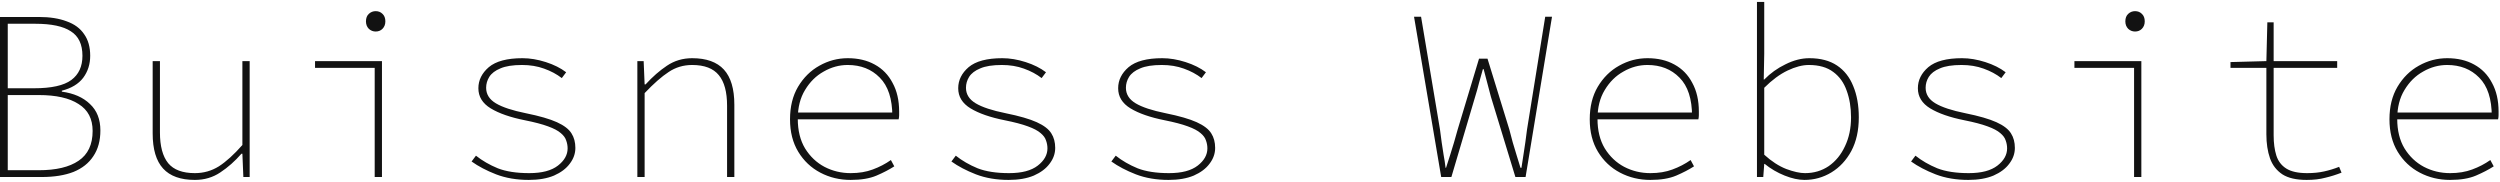
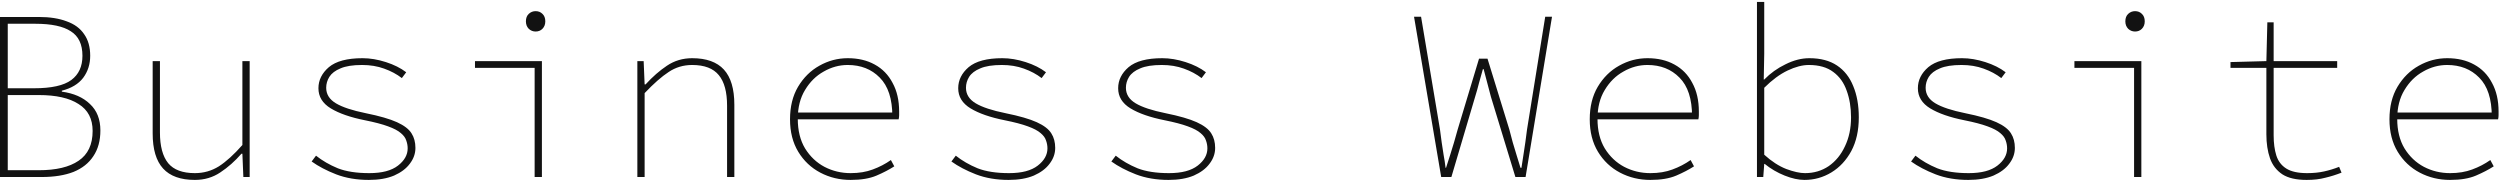
<svg xmlns="http://www.w3.org/2000/svg" width="1031" height="75" viewBox="0 0 1031 75" fill="none">
-   <path d="M4.76837e-07 73V7H16C20.533 7 24.367 7.6 27.5 8.8C30.7 9.933 33.1 11.7 34.7 14.1C36.367 16.433 37.2 19.4 37.2 23C37.2 26.467 36.233 29.5 34.3 32.1C32.367 34.633 29.433 36.4 25.5 37.4V37.8C30.433 38.467 34.3 40.167 37.1 42.9C39.967 45.567 41.4 49.2 41.4 53.8C41.4 58 40.433 61.533 38.5 64.4C36.633 67.267 33.9 69.433 30.3 70.9C26.7 72.3 22.333 73 17.2 73H4.76837e-07ZM3.2 36.4H14C21.2 36.4 26.333 35.267 29.4 33C32.467 30.733 34 27.4 34 23C34 18.267 32.4 14.9 29.2 12.9C26.067 10.833 21.2 9.8 14.6 9.8H3.2V36.4ZM3.2 70.2H16C23.133 70.2 28.6 68.9 32.4 66.3C36.267 63.7 38.2 59.6 38.2 54C38.2 49 36.267 45.3 32.4 42.9C28.6 40.433 23.133 39.2 16 39.2H3.2V70.2ZM80.361 74.2C74.494 74.2 70.128 72.633 67.261 69.5C64.394 66.367 62.961 61.533 62.961 55V25.2H65.961V54.6C65.961 60.267 67.094 64.5 69.361 67.3C71.628 70.033 75.294 71.4 80.361 71.4C83.961 71.4 87.261 70.467 90.261 68.6C93.261 66.667 96.494 63.733 99.961 59.8V25.2H102.961V73H100.361L99.961 63.4H99.561C96.894 66.467 93.994 69.033 90.861 71.1C87.794 73.167 84.294 74.2 80.361 74.2ZM154.522 73V28H129.922V25.2H157.522V73H154.522ZM154.922 13C153.855 13 152.922 12.633 152.122 11.9C151.322 11.1 150.922 10.067 150.922 8.8C150.922 7.467 151.322 6.433 152.122 5.7C152.922 4.967 153.855 4.6 154.922 4.6C156.055 4.6 156.989 4.967 157.722 5.7C158.522 6.433 158.922 7.467 158.922 8.8C158.922 10.067 158.522 11.1 157.722 11.9C156.989 12.633 156.055 13 154.922 13ZM218.083 74.2C213.083 74.2 208.583 73.433 204.583 71.9C200.649 70.367 197.283 68.6 194.483 66.6L196.283 64.2C198.883 66.267 201.883 68 205.283 69.4C208.683 70.733 213.016 71.4 218.283 71.4C223.483 71.4 227.416 70.367 230.083 68.3C232.749 66.233 234.083 63.867 234.083 61.2C234.083 60.067 233.883 58.967 233.483 57.9C233.149 56.833 232.416 55.833 231.283 54.9C230.149 53.9 228.383 52.967 225.983 52.1C223.649 51.233 220.483 50.4 216.483 49.6C210.483 48.4 205.783 46.767 202.383 44.7C198.983 42.633 197.283 39.867 197.283 36.4C197.283 33.067 198.716 30.167 201.583 27.7C204.516 25.233 209.149 24 215.483 24C218.549 24 221.749 24.533 225.083 25.6C228.416 26.667 231.216 28.067 233.483 29.8L231.683 32.2C229.616 30.6 227.183 29.3 224.383 28.3C221.649 27.3 218.616 26.8 215.283 26.8C211.483 26.8 208.516 27.267 206.383 28.2C204.249 29.067 202.716 30.233 201.783 31.7C200.916 33.1 200.483 34.6 200.483 36.2C200.483 38.867 201.816 41 204.483 42.6C207.149 44.2 211.283 45.567 216.883 46.7C222.483 47.833 226.749 49.067 229.683 50.4C232.616 51.733 234.616 53.267 235.683 55C236.749 56.667 237.283 58.667 237.283 61C237.283 63.333 236.516 65.5 234.983 67.5C233.516 69.5 231.349 71.133 228.483 72.4C225.616 73.6 222.149 74.2 218.083 74.2ZM262.844 73V25.2H265.444L265.844 34.8H266.244C269.11 31.667 272.044 29.1 275.044 27.1C278.11 25.033 281.577 24 285.444 24C291.31 24 295.677 25.567 298.544 28.7C301.41 31.833 302.844 36.667 302.844 43.2V73H299.844V43.6C299.844 37.933 298.71 33.733 296.444 31C294.177 28.2 290.51 26.8 285.444 26.8C281.844 26.8 278.61 27.767 275.744 29.7C272.877 31.567 269.577 34.467 265.844 38.4V73H262.844ZM350.805 74.2C346.271 74.2 342.105 73.2 338.305 71.2C334.505 69.2 331.471 66.333 329.205 62.6C326.938 58.867 325.805 54.4 325.805 49.2C325.805 44 326.905 39.533 329.105 35.8C331.371 32 334.305 29.1 337.905 27.1C341.571 25.033 345.471 24 349.605 24C353.871 24 357.571 24.867 360.705 26.6C363.905 28.333 366.371 30.867 368.105 34.2C369.905 37.467 370.805 41.4 370.805 46C370.805 46.467 370.805 46.967 370.805 47.5C370.805 48.033 370.738 48.6 370.605 49.2H326.805V46.4H369.805L368.005 48C368.005 40.8 366.271 35.467 362.805 32C359.405 28.533 355.005 26.8 349.605 26.8C346.138 26.8 342.838 27.7 339.705 29.5C336.571 31.233 334.005 33.767 332.005 37.1C330.005 40.367 329.005 44.333 329.005 49C329.005 53.8 330.005 57.867 332.005 61.2C334.071 64.533 336.738 67.067 340.005 68.8C343.338 70.533 346.938 71.4 350.805 71.4C354.205 71.4 357.238 70.9 359.905 69.9C362.638 68.9 365.138 67.6 367.405 66L368.805 68.6C366.738 69.933 364.305 71.2 361.505 72.4C358.705 73.6 355.138 74.2 350.805 74.2ZM415.966 74.2C410.966 74.2 406.466 73.433 402.466 71.9C398.532 70.367 395.166 68.6 392.366 66.6L394.166 64.2C396.766 66.267 399.766 68 403.166 69.4C406.566 70.733 410.899 71.4 416.166 71.4C421.366 71.4 425.299 70.367 427.966 68.3C430.632 66.233 431.966 63.867 431.966 61.2C431.966 60.067 431.766 58.967 431.366 57.9C431.032 56.833 430.299 55.833 429.166 54.9C428.032 53.9 426.266 52.967 423.866 52.1C421.532 51.233 418.366 50.4 414.366 49.6C408.366 48.4 403.666 46.767 400.266 44.7C396.866 42.633 395.166 39.867 395.166 36.4C395.166 33.067 396.599 30.167 399.466 27.7C402.399 25.233 407.032 24 413.366 24C416.432 24 419.632 24.533 422.966 25.6C426.299 26.667 429.099 28.067 431.366 29.8L429.566 32.2C427.499 30.6 425.066 29.3 422.266 28.3C419.532 27.3 416.499 26.8 413.166 26.8C409.366 26.8 406.399 27.267 404.266 28.2C402.132 29.067 400.599 30.233 399.666 31.7C398.799 33.1 398.366 34.6 398.366 36.2C398.366 38.867 399.699 41 402.366 42.6C405.032 44.2 409.166 45.567 414.766 46.7C420.366 47.833 424.632 49.067 427.566 50.4C430.499 51.733 432.499 53.267 433.566 55C434.632 56.667 435.166 58.667 435.166 61C435.166 63.333 434.399 65.5 432.866 67.5C431.399 69.5 429.232 71.133 426.366 72.4C423.499 73.6 420.032 74.2 415.966 74.2ZM481.927 74.2C476.927 74.2 472.427 73.433 468.427 71.9C464.493 70.367 461.127 68.6 458.327 66.6L460.127 64.2C462.727 66.267 465.727 68 469.127 69.4C472.527 70.733 476.86 71.4 482.127 71.4C487.327 71.4 491.26 70.367 493.927 68.3C496.593 66.233 497.927 63.867 497.927 61.2C497.927 60.067 497.727 58.967 497.327 57.9C496.993 56.833 496.26 55.833 495.127 54.9C493.993 53.9 492.227 52.967 489.827 52.1C487.493 51.233 484.327 50.4 480.327 49.6C474.327 48.4 469.627 46.767 466.227 44.7C462.827 42.633 461.127 39.867 461.127 36.4C461.127 33.067 462.56 30.167 465.427 27.7C468.36 25.233 472.993 24 479.327 24C482.393 24 485.593 24.533 488.927 25.6C492.26 26.667 495.06 28.067 497.327 29.8L495.527 32.2C493.46 30.6 491.027 29.3 488.227 28.3C485.493 27.3 482.46 26.8 479.127 26.8C475.327 26.8 472.36 27.267 470.227 28.2C468.093 29.067 466.56 30.233 465.627 31.7C464.76 33.1 464.327 34.6 464.327 36.2C464.327 38.867 465.66 41 468.327 42.6C470.993 44.2 475.127 45.567 480.727 46.7C486.327 47.833 490.593 49.067 493.527 50.4C496.46 51.733 498.46 53.267 499.527 55C500.593 56.667 501.127 58.667 501.127 61C501.127 63.333 500.36 65.5 498.827 67.5C497.36 69.5 495.193 71.133 492.327 72.4C489.46 73.6 485.993 74.2 481.927 74.2ZM594.348 73L583.148 6.9H586.048L593.848 53.4C594.048 55.133 594.282 56.9 594.548 58.7C594.815 60.433 595.082 62.167 595.348 63.9C595.682 65.633 595.948 67.4 596.148 69.2H596.348C596.948 67.4 597.515 65.633 598.048 63.9C598.582 62.167 599.115 60.433 599.648 58.7C600.182 56.9 600.682 55.133 601.148 53.4L609.948 24.2H613.448L622.448 53.4C622.915 55.133 623.382 56.9 623.848 58.7C624.382 60.433 624.915 62.2 625.448 64C625.982 65.733 626.515 67.467 627.048 69.2H627.448C627.715 67.467 627.982 65.733 628.248 64C628.515 62.2 628.782 60.433 629.048 58.7C629.315 56.9 629.548 55.133 629.748 53.4L637.248 6.9H640.048L629.148 73H624.948L614.848 39.9C614.315 37.967 613.815 36.067 613.348 34.2C612.882 32.333 612.382 30.433 611.848 28.5H611.548C611.015 30.433 610.482 32.333 609.948 34.2C609.482 36.067 608.948 37.967 608.348 39.9L598.548 73H594.348ZM680.609 74.2C676.076 74.2 671.909 73.2 668.109 71.2C664.309 69.2 661.276 66.333 659.009 62.6C656.743 58.867 655.609 54.4 655.609 49.2C655.609 44 656.709 39.533 658.909 35.8C661.176 32 664.109 29.1 667.709 27.1C671.376 25.033 675.276 24 679.409 24C683.676 24 687.376 24.867 690.509 26.6C693.709 28.333 696.176 30.867 697.909 34.2C699.709 37.467 700.609 41.4 700.609 46C700.609 46.467 700.609 46.967 700.609 47.5C700.609 48.033 700.543 48.6 700.409 49.2H656.609V46.4H699.609L697.809 48C697.809 40.8 696.076 35.467 692.609 32C689.209 28.533 684.809 26.8 679.409 26.8C675.943 26.8 672.643 27.7 669.509 29.5C666.376 31.233 663.809 33.767 661.809 37.1C659.809 40.367 658.809 44.333 658.809 49C658.809 53.8 659.809 57.867 661.809 61.2C663.876 64.533 666.543 67.067 669.809 68.8C673.143 70.533 676.743 71.4 680.609 71.4C684.009 71.4 687.043 70.9 689.709 69.9C692.443 68.9 694.943 67.6 697.209 66L698.609 68.6C696.543 69.933 694.109 71.2 691.309 72.4C688.509 73.6 684.943 74.2 680.609 74.2ZM744.17 74.2C741.704 74.2 738.97 73.6 735.97 72.4C732.97 71.2 730.237 69.6 727.77 67.6H727.57L727.17 73H724.57V0.8H727.57V22.2L727.37 32.8H727.57C730.104 30.2 733.037 28.1 736.37 26.5C739.704 24.833 742.97 24 746.17 24C750.77 24 754.57 25 757.57 27C760.57 29 762.804 31.833 764.27 35.5C765.804 39.167 766.57 43.467 766.57 48.4C766.57 53.8 765.537 58.433 763.47 62.3C761.404 66.1 758.67 69.033 755.27 71.1C751.87 73.167 748.17 74.2 744.17 74.2ZM744.37 71.4C748.037 71.4 751.304 70.433 754.17 68.5C757.037 66.5 759.27 63.767 760.87 60.3C762.537 56.833 763.37 52.867 763.37 48.4C763.37 44.333 762.77 40.667 761.57 37.4C760.437 34.133 758.604 31.567 756.07 29.7C753.537 27.767 750.17 26.8 745.97 26.8C743.304 26.8 740.37 27.567 737.17 29.1C733.97 30.633 730.77 33 727.57 36.2V63.8C730.57 66.533 733.604 68.5 736.67 69.7C739.737 70.833 742.304 71.4 744.37 71.4ZM811.731 74.2C806.731 74.2 802.231 73.433 798.231 71.9C794.298 70.367 790.931 68.6 788.131 66.6L789.931 64.2C792.531 66.267 795.531 68 798.931 69.4C802.331 70.733 806.665 71.4 811.931 71.4C817.131 71.4 821.065 70.367 823.731 68.3C826.398 66.233 827.731 63.867 827.731 61.2C827.731 60.067 827.531 58.967 827.131 57.9C826.798 56.833 826.065 55.833 824.931 54.9C823.798 53.9 822.031 52.967 819.631 52.1C817.298 51.233 814.131 50.4 810.131 49.6C804.131 48.4 799.431 46.767 796.031 44.7C792.631 42.633 790.931 39.867 790.931 36.4C790.931 33.067 792.365 30.167 795.231 27.7C798.165 25.233 802.798 24 809.131 24C812.198 24 815.398 24.533 818.731 25.6C822.065 26.667 824.865 28.067 827.131 29.8L825.331 32.2C823.265 30.6 820.831 29.3 818.031 28.3C815.298 27.3 812.265 26.8 808.931 26.8C805.131 26.8 802.165 27.267 800.031 28.2C797.898 29.067 796.365 30.233 795.431 31.7C794.565 33.1 794.131 34.6 794.131 36.2C794.131 38.867 795.465 41 798.131 42.6C800.798 44.2 804.931 45.567 810.531 46.7C816.131 47.833 820.398 49.067 823.331 50.4C826.265 51.733 828.265 53.267 829.331 55C830.398 56.667 830.931 58.667 830.931 61C830.931 63.333 830.165 65.5 828.631 67.5C827.165 69.5 824.998 71.133 822.131 72.4C819.265 73.6 815.798 74.2 811.731 74.2ZM880.092 73V28H855.492V25.2H883.092V73H880.092ZM880.492 13C879.426 13 878.492 12.633 877.692 11.9C876.892 11.1 876.492 10.067 876.492 8.8C876.492 7.467 876.892 6.433 877.692 5.7C878.492 4.967 879.426 4.6 880.492 4.6C881.626 4.6 882.559 4.967 883.292 5.7C884.092 6.433 884.492 7.467 884.492 8.8C884.492 10.067 884.092 11.1 883.292 11.9C882.559 12.633 881.626 13 880.492 13ZM951.253 74.2C946.986 74.2 943.653 73.433 941.253 71.9C938.853 70.3 937.153 68.1 936.153 65.3C935.153 62.433 934.653 59.133 934.653 55.4V28H919.853V25.6L934.653 25.2L935.053 9.2H937.653V25.2H963.853V28H937.653V55.8C937.653 59 938.02 61.767 938.753 64.1C939.486 66.433 940.853 68.233 942.853 69.5C944.853 70.767 947.72 71.4 951.453 71.4C954.053 71.4 956.386 71.167 958.453 70.7C960.586 70.233 962.653 69.6 964.653 68.8L965.653 71.2C963.453 72.067 961.22 72.767 958.953 73.3C956.753 73.9 954.186 74.2 951.253 74.2ZM1010.41 74.2C1005.88 74.2 1001.71 73.2 997.914 71.2C994.114 69.2 991.081 66.333 988.814 62.6C986.547 58.867 985.414 54.4 985.414 49.2C985.414 44 986.514 39.533 988.714 35.8C990.981 32 993.914 29.1 997.514 27.1C1001.18 25.033 1005.08 24 1009.21 24C1013.48 24 1017.18 24.867 1020.31 26.6C1023.51 28.333 1025.98 30.867 1027.71 34.2C1029.51 37.467 1030.41 41.4 1030.41 46C1030.41 46.467 1030.41 46.967 1030.41 47.5C1030.41 48.033 1030.35 48.6 1030.21 49.2H986.414V46.4H1029.41L1027.61 48C1027.61 40.8 1025.88 35.467 1022.41 32C1019.01 28.533 1014.61 26.8 1009.21 26.8C1005.75 26.8 1002.45 27.7 999.314 29.5C996.181 31.233 993.614 33.767 991.614 37.1C989.614 40.367 988.614 44.333 988.614 49C988.614 53.8 989.614 57.867 991.614 61.2C993.681 64.533 996.347 67.067 999.614 68.8C1002.95 70.533 1006.55 71.4 1010.41 71.4C1013.81 71.4 1016.85 70.9 1019.51 69.9C1022.25 68.9 1024.75 67.6 1027.01 66L1028.41 68.6C1026.35 69.933 1023.91 71.2 1021.11 72.4C1018.31 73.6 1014.75 74.2 1010.41 74.2Z" fill="#121212" />
+   <path d="M4.76837e-07 73V7H16C20.533 7 24.367 7.6 27.5 8.8C30.7 9.933 33.1 11.7 34.7 14.1C36.367 16.433 37.2 19.4 37.2 23C37.2 26.467 36.233 29.5 34.3 32.1C32.367 34.633 29.433 36.4 25.5 37.4V37.8C30.433 38.467 34.3 40.167 37.1 42.9C39.967 45.567 41.4 49.2 41.4 53.8C41.4 58 40.433 61.533 38.5 64.4C36.633 67.267 33.9 69.433 30.3 70.9C26.7 72.3 22.333 73 17.2 73H4.76837e-07ZM3.2 36.4H14C21.2 36.4 26.333 35.267 29.4 33C32.467 30.733 34 27.4 34 23C34 18.267 32.4 14.9 29.2 12.9C26.067 10.833 21.2 9.8 14.6 9.8H3.2V36.4ZM3.2 70.2H16C23.133 70.2 28.6 68.9 32.4 66.3C36.267 63.7 38.2 59.6 38.2 54C38.2 49 36.267 45.3 32.4 42.9C28.6 40.433 23.133 39.2 16 39.2H3.2V70.2ZM80.361 74.2C74.494 74.2 70.128 72.633 67.261 69.5C64.394 66.367 62.961 61.533 62.961 55V25.2H65.961V54.6C65.961 60.267 67.094 64.5 69.361 67.3C71.628 70.033 75.294 71.4 80.361 71.4C83.961 71.4 87.261 70.467 90.261 68.6C93.261 66.667 96.494 63.733 99.961 59.8V25.2H102.961V73H100.361L99.961 63.4H99.561C96.894 66.467 93.994 69.033 90.861 71.1C87.794 73.167 84.294 74.2 80.361 74.2ZM152.122 74.2C147.122 74.2 142.622 73.433 138.622 71.9C134.689 70.367 131.322 68.6 128.522 66.6L130.322 64.2C132.922 66.267 135.922 68 139.322 69.4C142.722 70.733 147.055 71.4 152.322 71.4C157.522 71.4 161.455 70.367 164.122 68.3C166.789 66.233 168.122 63.867 168.122 61.2C168.122 60.067 167.922 58.967 167.522 57.9C167.189 56.833 166.455 55.833 165.322 54.9C164.189 53.9 162.422 52.967 160.022 52.1C157.689 51.233 154.522 50.4 150.522 49.6C144.522 48.4 139.822 46.767 136.422 44.7C133.022 42.633 131.322 39.867 131.322 36.4C131.322 33.067 132.755 30.167 135.622 27.7C138.555 25.233 143.189 24 149.522 24C152.589 24 155.789 24.533 159.122 25.6C162.455 26.667 165.255 28.067 167.522 29.8L165.722 32.2C163.655 30.6 161.222 29.3 158.422 28.3C155.689 27.3 152.655 26.8 149.322 26.8C145.522 26.8 142.555 27.267 140.422 28.2C138.289 29.067 136.755 30.233 135.822 31.7C134.955 33.1 134.522 34.6 134.522 36.2C134.522 38.867 135.855 41 138.522 42.6C141.189 44.2 145.322 45.567 150.922 46.7C156.522 47.833 160.789 49.067 163.722 50.4C166.655 51.733 168.655 53.267 169.722 55C170.789 56.667 171.322 58.667 171.322 61C171.322 63.333 170.555 65.5 169.022 67.5C167.555 69.5 165.389 71.133 162.522 72.4C159.655 73.6 156.189 74.2 152.122 74.2ZM220.483 73V28H195.883V25.2H223.483V73H220.483ZM220.883 13C219.816 13 218.883 12.633 218.083 11.9C217.283 11.1 216.883 10.067 216.883 8.8C216.883 7.467 217.283 6.433 218.083 5.7C218.883 4.967 219.816 4.6 220.883 4.6C222.016 4.6 222.949 4.967 223.683 5.7C224.483 6.433 224.883 7.467 224.883 8.8C224.883 10.067 224.483 11.1 223.683 11.9C222.949 12.633 222.016 13 220.883 13ZM262.844 73V25.2H265.444L265.844 34.8H266.244C269.11 31.667 272.044 29.1 275.044 27.1C278.11 25.033 281.577 24 285.444 24C291.31 24 295.677 25.567 298.544 28.7C301.41 31.833 302.844 36.667 302.844 43.2V73H299.844V43.6C299.844 37.933 298.71 33.733 296.444 31C294.177 28.2 290.51 26.8 285.444 26.8C281.844 26.8 278.61 27.767 275.744 29.7C272.877 31.567 269.577 34.467 265.844 38.4V73H262.844ZM350.805 74.2C346.271 74.2 342.105 73.2 338.305 71.2C334.505 69.2 331.471 66.333 329.205 62.6C326.938 58.867 325.805 54.4 325.805 49.2C325.805 44 326.905 39.533 329.105 35.8C331.371 32 334.305 29.1 337.905 27.1C341.571 25.033 345.471 24 349.605 24C353.871 24 357.571 24.867 360.705 26.6C363.905 28.333 366.371 30.867 368.105 34.2C369.905 37.467 370.805 41.4 370.805 46C370.805 46.467 370.805 46.967 370.805 47.5C370.805 48.033 370.738 48.6 370.605 49.2H326.805V46.4H369.805L368.005 48C368.005 40.8 366.271 35.467 362.805 32C359.405 28.533 355.005 26.8 349.605 26.8C346.138 26.8 342.838 27.7 339.705 29.5C336.571 31.233 334.005 33.767 332.005 37.1C330.005 40.367 329.005 44.333 329.005 49C329.005 53.8 330.005 57.867 332.005 61.2C334.071 64.533 336.738 67.067 340.005 68.8C343.338 70.533 346.938 71.4 350.805 71.4C354.205 71.4 357.238 70.9 359.905 69.9C362.638 68.9 365.138 67.6 367.405 66L368.805 68.6C366.738 69.933 364.305 71.2 361.505 72.4C358.705 73.6 355.138 74.2 350.805 74.2ZM415.966 74.2C410.966 74.2 406.466 73.433 402.466 71.9C398.532 70.367 395.166 68.6 392.366 66.6L394.166 64.2C396.766 66.267 399.766 68 403.166 69.4C406.566 70.733 410.899 71.4 416.166 71.4C421.366 71.4 425.299 70.367 427.966 68.3C430.632 66.233 431.966 63.867 431.966 61.2C431.966 60.067 431.766 58.967 431.366 57.9C431.032 56.833 430.299 55.833 429.166 54.9C428.032 53.9 426.266 52.967 423.866 52.1C421.532 51.233 418.366 50.4 414.366 49.6C408.366 48.4 403.666 46.767 400.266 44.7C396.866 42.633 395.166 39.867 395.166 36.4C395.166 33.067 396.599 30.167 399.466 27.7C402.399 25.233 407.032 24 413.366 24C416.432 24 419.632 24.533 422.966 25.6C426.299 26.667 429.099 28.067 431.366 29.8L429.566 32.2C427.499 30.6 425.066 29.3 422.266 28.3C419.532 27.3 416.499 26.8 413.166 26.8C409.366 26.8 406.399 27.267 404.266 28.2C402.132 29.067 400.599 30.233 399.666 31.7C398.799 33.1 398.366 34.6 398.366 36.2C398.366 38.867 399.699 41 402.366 42.6C405.032 44.2 409.166 45.567 414.766 46.7C420.366 47.833 424.632 49.067 427.566 50.4C430.499 51.733 432.499 53.267 433.566 55C434.632 56.667 435.166 58.667 435.166 61C435.166 63.333 434.399 65.5 432.866 67.5C431.399 69.5 429.232 71.133 426.366 72.4C423.499 73.6 420.032 74.2 415.966 74.2ZM481.927 74.2C476.927 74.2 472.427 73.433 468.427 71.9C464.493 70.367 461.127 68.6 458.327 66.6L460.127 64.2C462.727 66.267 465.727 68 469.127 69.4C472.527 70.733 476.86 71.4 482.127 71.4C487.327 71.4 491.26 70.367 493.927 68.3C496.593 66.233 497.927 63.867 497.927 61.2C497.927 60.067 497.727 58.967 497.327 57.9C496.993 56.833 496.26 55.833 495.127 54.9C493.993 53.9 492.227 52.967 489.827 52.1C487.493 51.233 484.327 50.4 480.327 49.6C474.327 48.4 469.627 46.767 466.227 44.7C462.827 42.633 461.127 39.867 461.127 36.4C461.127 33.067 462.56 30.167 465.427 27.7C468.36 25.233 472.993 24 479.327 24C482.393 24 485.593 24.533 488.927 25.6C492.26 26.667 495.06 28.067 497.327 29.8L495.527 32.2C493.46 30.6 491.027 29.3 488.227 28.3C485.493 27.3 482.46 26.8 479.127 26.8C475.327 26.8 472.36 27.267 470.227 28.2C468.093 29.067 466.56 30.233 465.627 31.7C464.76 33.1 464.327 34.6 464.327 36.2C464.327 38.867 465.66 41 468.327 42.6C470.993 44.2 475.127 45.567 480.727 46.7C486.327 47.833 490.593 49.067 493.527 50.4C496.46 51.733 498.46 53.267 499.527 55C500.593 56.667 501.127 58.667 501.127 61C501.127 63.333 500.36 65.5 498.827 67.5C497.36 69.5 495.193 71.133 492.327 72.4C489.46 73.6 485.993 74.2 481.927 74.2ZM594.348 73L583.148 6.9H586.048L593.848 53.4C594.048 55.133 594.282 56.9 594.548 58.7C594.815 60.433 595.082 62.167 595.348 63.9C595.682 65.633 595.948 67.4 596.148 69.2H596.348C596.948 67.4 597.515 65.633 598.048 63.9C598.582 62.167 599.115 60.433 599.648 58.7C600.182 56.9 600.682 55.133 601.148 53.4L609.948 24.2H613.448L622.448 53.4C622.915 55.133 623.382 56.9 623.848 58.7C624.382 60.433 624.915 62.2 625.448 64C625.982 65.733 626.515 67.467 627.048 69.2H627.448C627.715 67.467 627.982 65.733 628.248 64C628.515 62.2 628.782 60.433 629.048 58.7C629.315 56.9 629.548 55.133 629.748 53.4L637.248 6.9H640.048L629.148 73H624.948L614.848 39.9C614.315 37.967 613.815 36.067 613.348 34.2C612.882 32.333 612.382 30.433 611.848 28.5H611.548C611.015 30.433 610.482 32.333 609.948 34.2C609.482 36.067 608.948 37.967 608.348 39.9L598.548 73H594.348ZM680.609 74.2C676.076 74.2 671.909 73.2 668.109 71.2C664.309 69.2 661.276 66.333 659.009 62.6C656.743 58.867 655.609 54.4 655.609 49.2C655.609 44 656.709 39.533 658.909 35.8C661.176 32 664.109 29.1 667.709 27.1C671.376 25.033 675.276 24 679.409 24C683.676 24 687.376 24.867 690.509 26.6C693.709 28.333 696.176 30.867 697.909 34.2C699.709 37.467 700.609 41.4 700.609 46C700.609 46.467 700.609 46.967 700.609 47.5C700.609 48.033 700.543 48.6 700.409 49.2H656.609V46.4H699.609L697.809 48C697.809 40.8 696.076 35.467 692.609 32C689.209 28.533 684.809 26.8 679.409 26.8C675.943 26.8 672.643 27.7 669.509 29.5C666.376 31.233 663.809 33.767 661.809 37.1C659.809 40.367 658.809 44.333 658.809 49C658.809 53.8 659.809 57.867 661.809 61.2C663.876 64.533 666.543 67.067 669.809 68.8C673.143 70.533 676.743 71.4 680.609 71.4C684.009 71.4 687.043 70.9 689.709 69.9C692.443 68.9 694.943 67.6 697.209 66L698.609 68.6C696.543 69.933 694.109 71.2 691.309 72.4C688.509 73.6 684.943 74.2 680.609 74.2ZM744.17 74.2C741.704 74.2 738.97 73.6 735.97 72.4C732.97 71.2 730.237 69.6 727.77 67.6H727.57L727.17 73H724.57V0.8H727.57V22.2L727.37 32.8H727.57C730.104 30.2 733.037 28.1 736.37 26.5C739.704 24.833 742.97 24 746.17 24C750.77 24 754.57 25 757.57 27C760.57 29 762.804 31.833 764.27 35.5C765.804 39.167 766.57 43.467 766.57 48.4C766.57 53.8 765.537 58.433 763.47 62.3C761.404 66.1 758.67 69.033 755.27 71.1C751.87 73.167 748.17 74.2 744.17 74.2ZM744.37 71.4C748.037 71.4 751.304 70.433 754.17 68.5C757.037 66.5 759.27 63.767 760.87 60.3C762.537 56.833 763.37 52.867 763.37 48.4C763.37 44.333 762.77 40.667 761.57 37.4C760.437 34.133 758.604 31.567 756.07 29.7C753.537 27.767 750.17 26.8 745.97 26.8C743.304 26.8 740.37 27.567 737.17 29.1C733.97 30.633 730.77 33 727.57 36.2V63.8C730.57 66.533 733.604 68.5 736.67 69.7C739.737 70.833 742.304 71.4 744.37 71.4ZM811.731 74.2C806.731 74.2 802.231 73.433 798.231 71.9C794.298 70.367 790.931 68.6 788.131 66.6L789.931 64.2C792.531 66.267 795.531 68 798.931 69.4C802.331 70.733 806.665 71.4 811.931 71.4C817.131 71.4 821.065 70.367 823.731 68.3C826.398 66.233 827.731 63.867 827.731 61.2C827.731 60.067 827.531 58.967 827.131 57.9C826.798 56.833 826.065 55.833 824.931 54.9C823.798 53.9 822.031 52.967 819.631 52.1C817.298 51.233 814.131 50.4 810.131 49.6C804.131 48.4 799.431 46.767 796.031 44.7C792.631 42.633 790.931 39.867 790.931 36.4C790.931 33.067 792.365 30.167 795.231 27.7C798.165 25.233 802.798 24 809.131 24C812.198 24 815.398 24.533 818.731 25.6C822.065 26.667 824.865 28.067 827.131 29.8L825.331 32.2C823.265 30.6 820.831 29.3 818.031 28.3C815.298 27.3 812.265 26.8 808.931 26.8C805.131 26.8 802.165 27.267 800.031 28.2C797.898 29.067 796.365 30.233 795.431 31.7C794.565 33.1 794.131 34.6 794.131 36.2C794.131 38.867 795.465 41 798.131 42.6C800.798 44.2 804.931 45.567 810.531 46.7C816.131 47.833 820.398 49.067 823.331 50.4C826.265 51.733 828.265 53.267 829.331 55C830.398 56.667 830.931 58.667 830.931 61C830.931 63.333 830.165 65.5 828.631 67.5C827.165 69.5 824.998 71.133 822.131 72.4C819.265 73.6 815.798 74.2 811.731 74.2ZM880.092 73V28H855.492V25.2H883.092V73H880.092ZM880.492 13C879.426 13 878.492 12.633 877.692 11.9C876.892 11.1 876.492 10.067 876.492 8.8C876.492 7.467 876.892 6.433 877.692 5.7C878.492 4.967 879.426 4.6 880.492 4.6C881.626 4.6 882.559 4.967 883.292 5.7C884.092 6.433 884.492 7.467 884.492 8.8C884.492 10.067 884.092 11.1 883.292 11.9C882.559 12.633 881.626 13 880.492 13ZM951.253 74.2C946.986 74.2 943.653 73.433 941.253 71.9C938.853 70.3 937.153 68.1 936.153 65.3C935.153 62.433 934.653 59.133 934.653 55.4V28H919.853V25.6L934.653 25.2L935.053 9.2H937.653V25.2H963.853V28H937.653V55.8C937.653 59 938.02 61.767 938.753 64.1C939.486 66.433 940.853 68.233 942.853 69.5C944.853 70.767 947.72 71.4 951.453 71.4C954.053 71.4 956.386 71.167 958.453 70.7C960.586 70.233 962.653 69.6 964.653 68.8L965.653 71.2C963.453 72.067 961.22 72.767 958.953 73.3C956.753 73.9 954.186 74.2 951.253 74.2ZM1010.41 74.2C1005.88 74.2 1001.71 73.2 997.914 71.2C994.114 69.2 991.081 66.333 988.814 62.6C986.547 58.867 985.414 54.4 985.414 49.2C985.414 44 986.514 39.533 988.714 35.8C990.981 32 993.914 29.1 997.514 27.1C1001.18 25.033 1005.08 24 1009.21 24C1013.48 24 1017.18 24.867 1020.31 26.6C1023.51 28.333 1025.98 30.867 1027.71 34.2C1029.51 37.467 1030.41 41.4 1030.41 46C1030.41 46.467 1030.41 46.967 1030.41 47.5C1030.41 48.033 1030.35 48.6 1030.21 49.2H986.414V46.4H1029.41L1027.61 48C1027.61 40.8 1025.88 35.467 1022.41 32C1019.01 28.533 1014.61 26.8 1009.21 26.8C1005.75 26.8 1002.45 27.7 999.314 29.5C996.181 31.233 993.614 33.767 991.614 37.1C989.614 40.367 988.614 44.333 988.614 49C988.614 53.8 989.614 57.867 991.614 61.2C993.681 64.533 996.347 67.067 999.614 68.8C1002.95 70.533 1006.55 71.4 1010.41 71.4C1013.81 71.4 1016.85 70.9 1019.51 69.9C1022.25 68.9 1024.75 67.6 1027.01 66L1028.41 68.6C1026.35 69.933 1023.91 71.2 1021.11 72.4C1018.31 73.6 1014.75 74.2 1010.41 74.2Z" fill="#121212" />
</svg>
